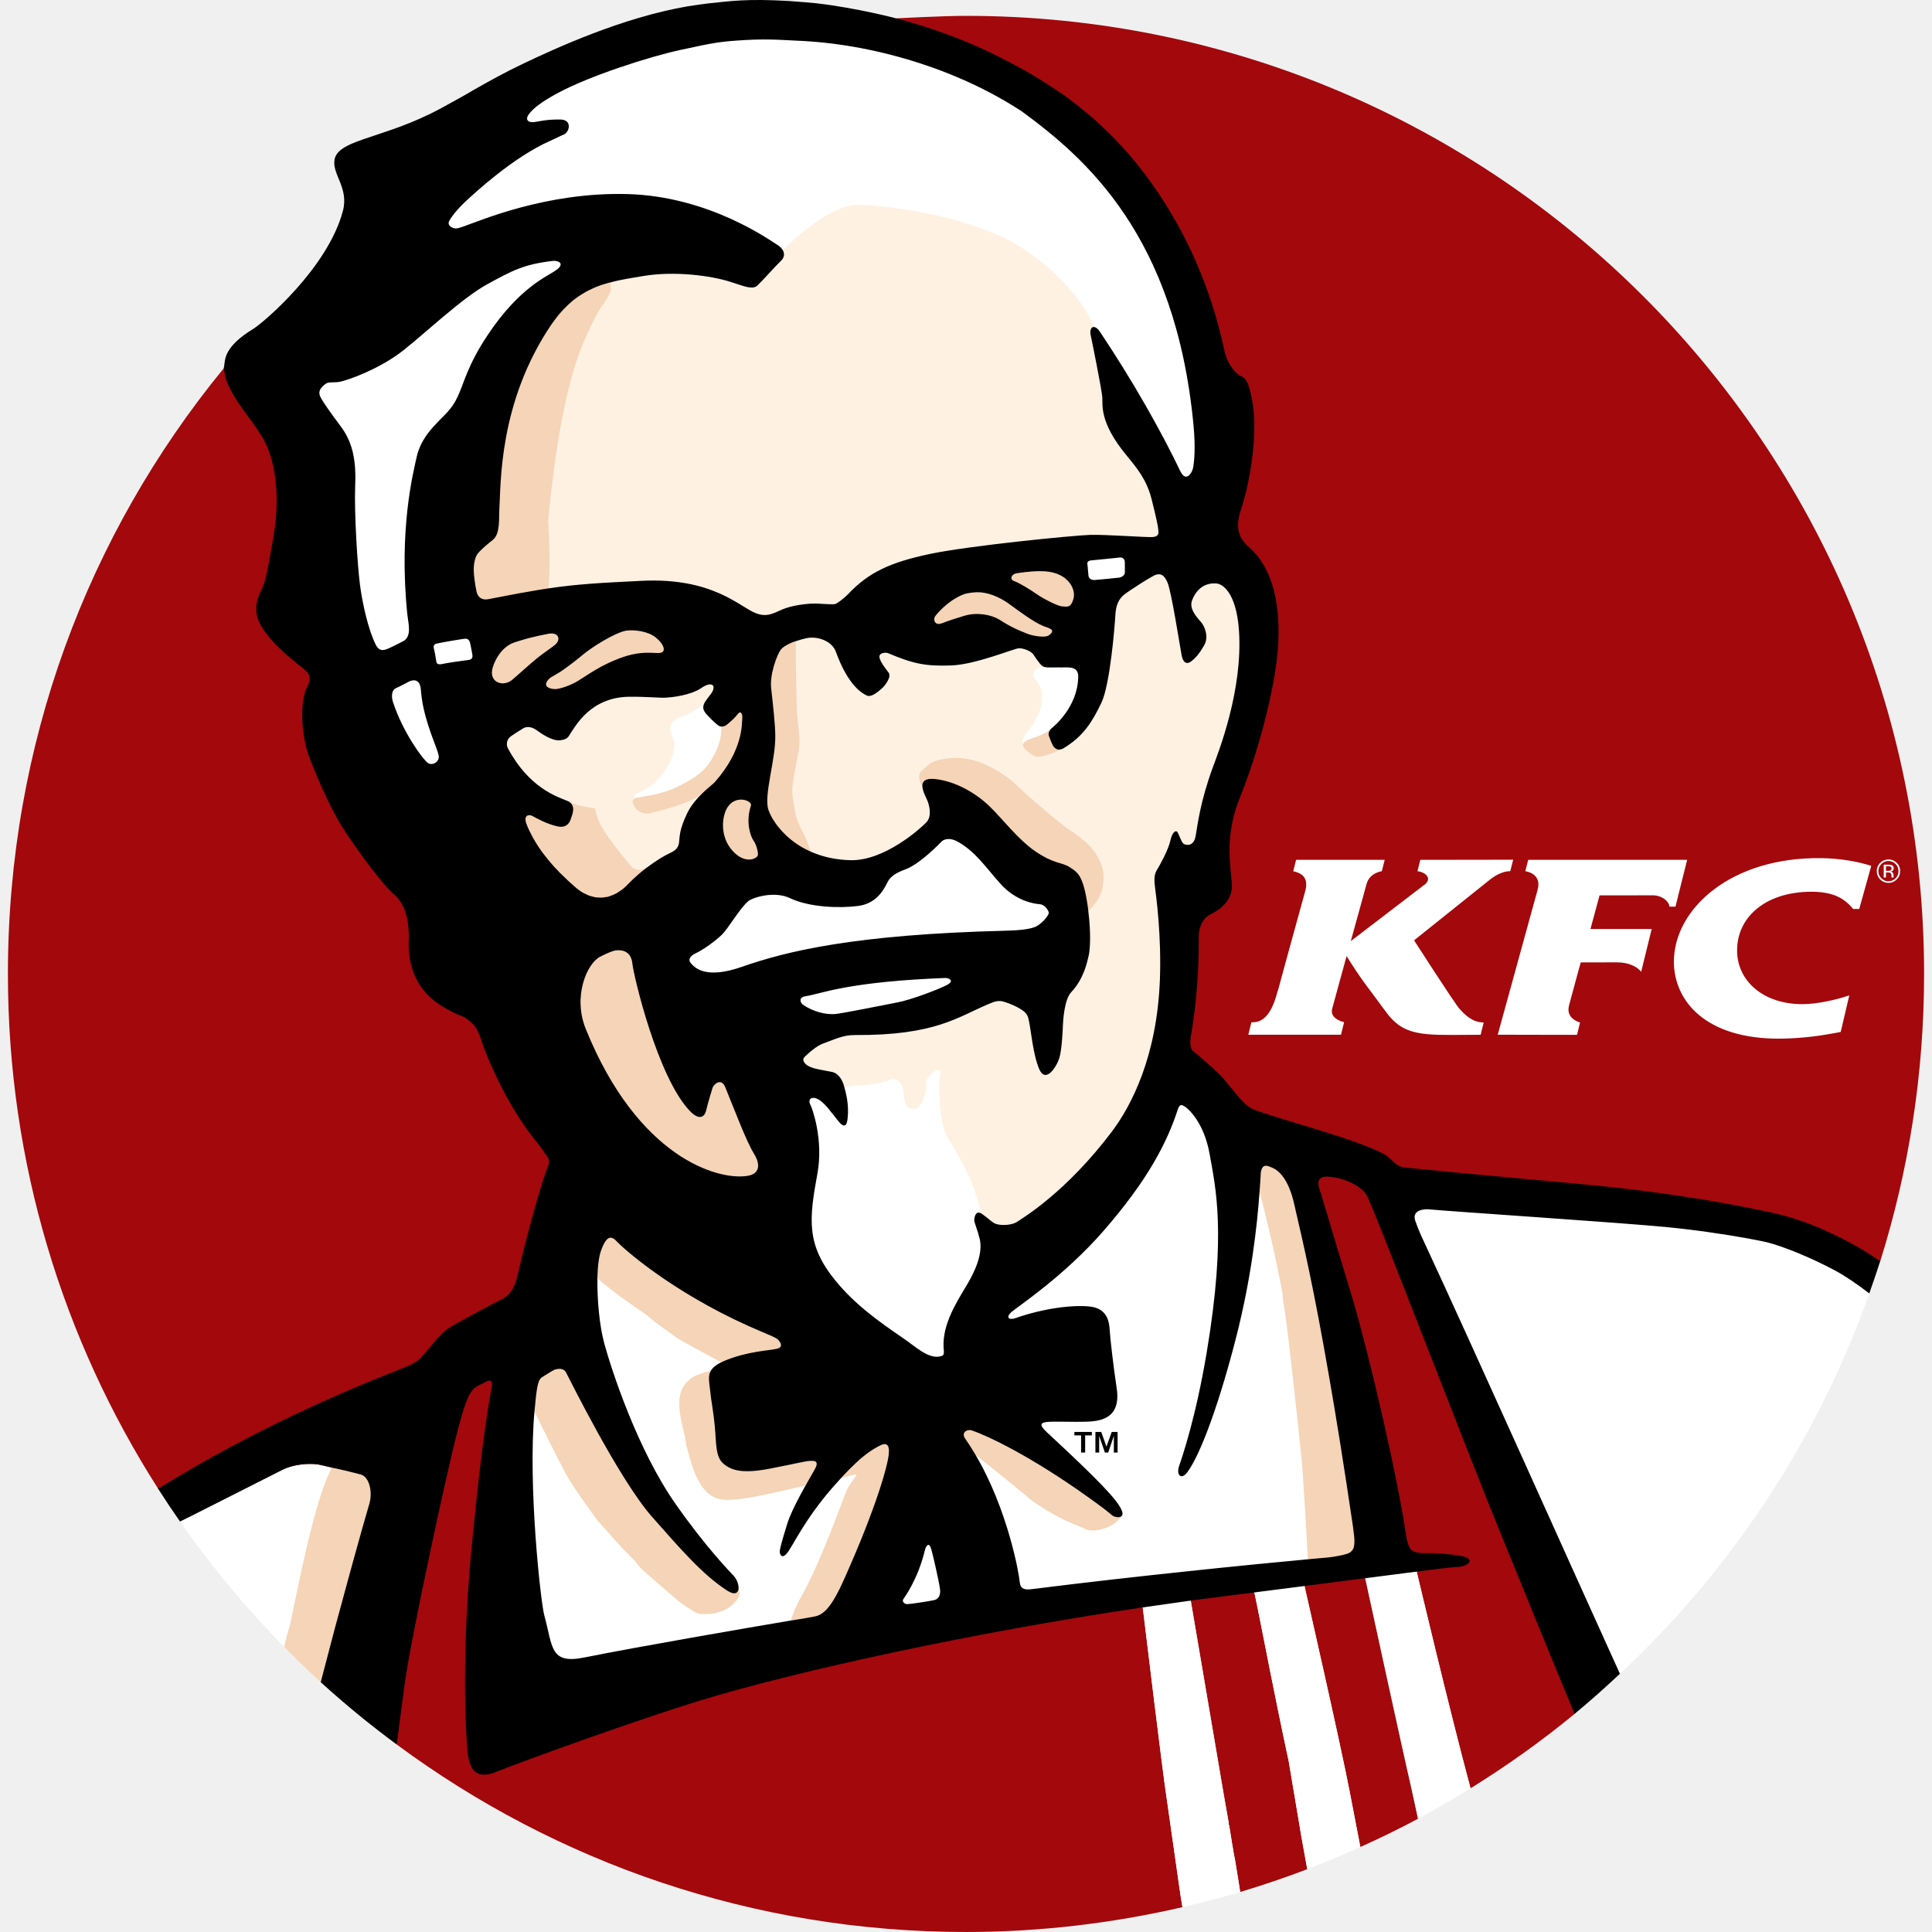
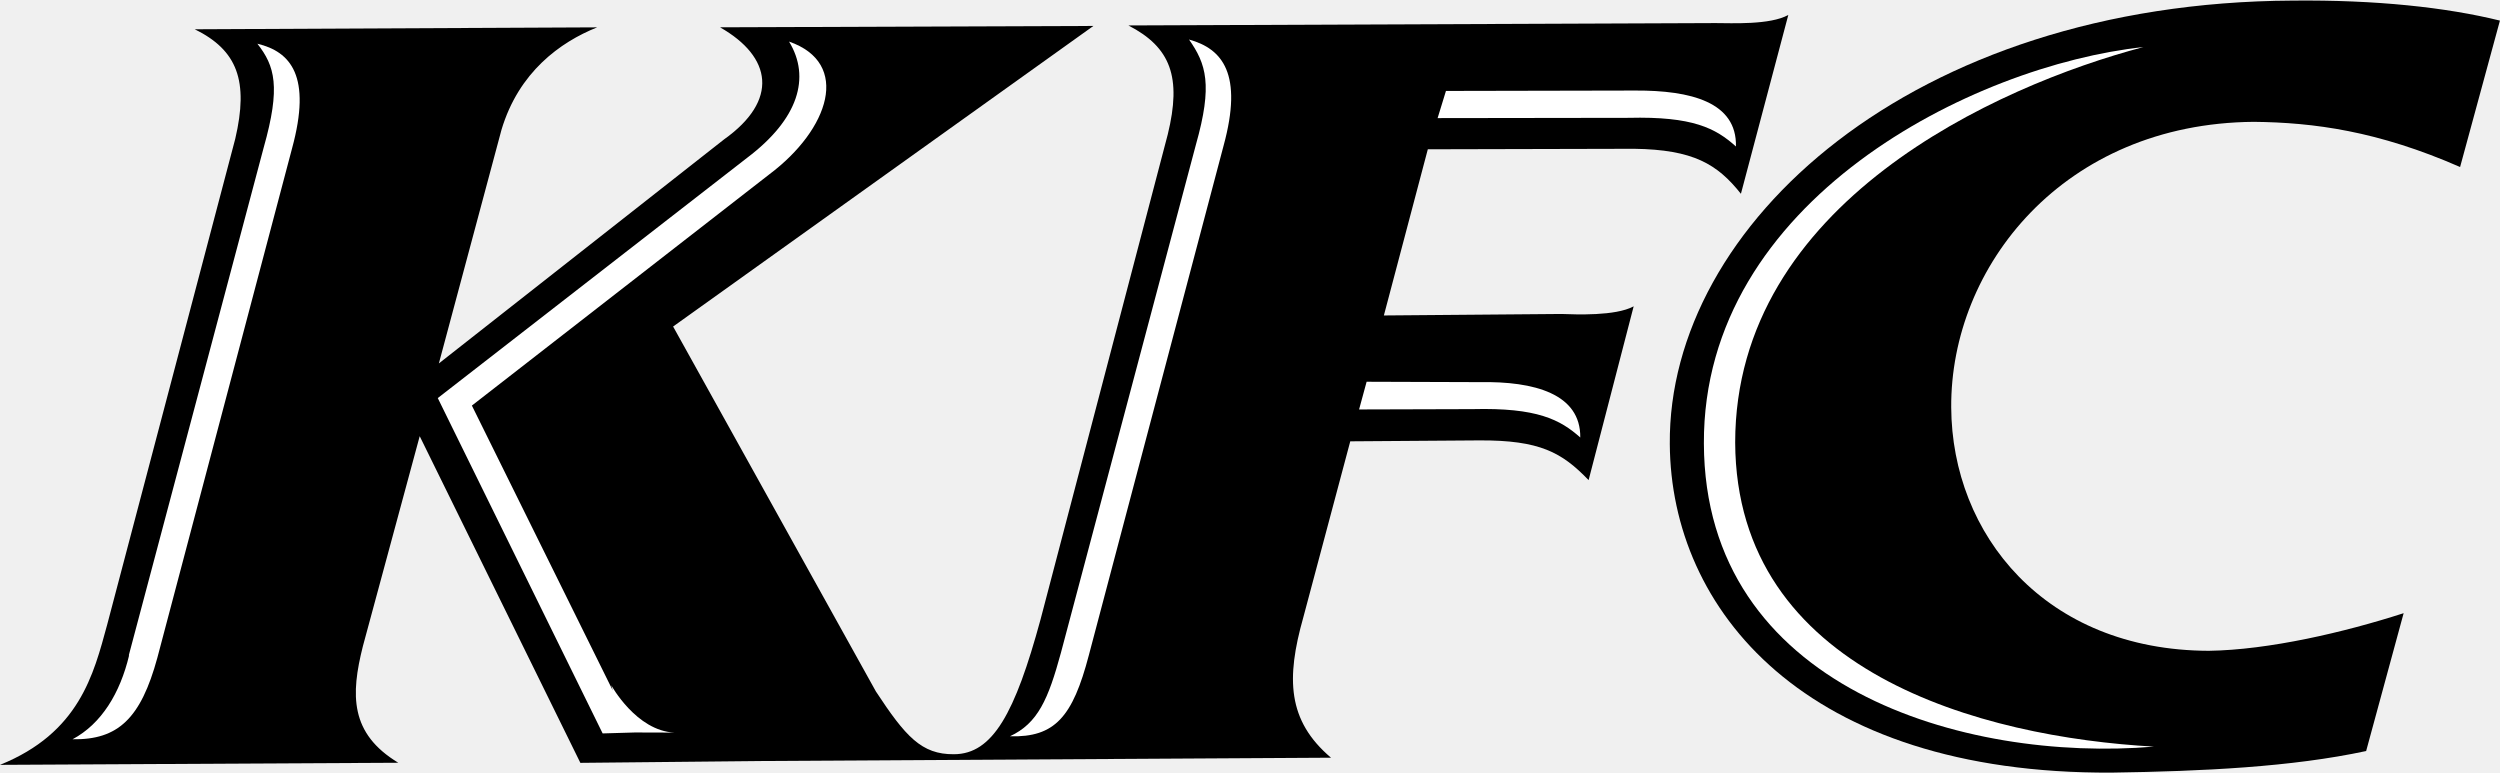
- <svg xmlns="http://www.w3.org/2000/svg" width="800px" height="800px" viewBox="3.495 2.509 295.295 295.295">
-   <path d="M151.146 4.931c-3.52 0-10.387.368-10.667.385 1.331.355-102.726 53.74-102.726 53.18-.032.181-.081.331-.176.449-20.628 25.234-32.872 57.29-32.872 92.426 0 28.958 8.437 55.93 22.944 78.656.098-.053 36.938 35.63 36.487 39.123 24.333 18 54.419 28.653 87.006 28.653 11.381 0 22.438-1.344 33.08-3.795a118.666 118.666 0 0 1-.529-3.446l-1.922-13.5c-.58-3.693-3.604-28.793-3.604-28.793l-.011-.074 3.22-1.236s4.231.175 4.127.188c0 0 4.291 25.244 5.037 29.623l.808 4.636c.311 1.866.574 3.718.959 5.636.271 1.595.51 3.124.746 4.646 3.471-1.043 6.891-2.2 10.246-3.482-.51-2.869-1.064-5.826-1.111-6.264l-1.729-10.27c-2.284-10.595-3.739-18.454-4.808-23.682-.151-.751-.436-2.086-.436-2.086l3.305-1.322 4.36.34s5.562 24.34 6.951 31.699l1.586 8.193c2.983-1.35 5.937-2.775 8.806-4.318l-.918-4.204c-.098-.407-.203-.896-.328-1.44-1.869-8.222-6.828-31.125-6.828-31.125l3.978-1.562 3.886.547h.018s4.992 21.114 8.23 33.131c5.562-3.452 10.891-7.243 15.915-11.387 0 0 46.373-69.416 46.705-69.187 4.347-13.857 6.701-28.604 6.701-43.899C297.58 70.496 232.018 4.931 151.146 4.931z" fill="#a3080c" />
-   <path d="M187.834 77.833s-18.29-34.49-25.751-39.667c-7.452-5.177-19.735-8.409-28.25-7.333-10.781 1.361-35.439 14.41-37.078 14.841.012.126-9.187 11.473-11.589 23.159-.534 2.597-10 44-10 44l18 52 64.146 30.604 23.521-25.604s3.001-25.333 9.334-44.333 4.333-29.333 4.333-29.333l-6.666-18.334z" fill="#fff1e2" />
-   <path d="M114.01 210.609zM109.271 111.341c-1.018.58-1.771.716-2.241.966-.471.257-1.214.809-1.03 1.796.194.992.466 1.314.561 2.079.09.757-.274 2.129-1.154 3.687-.866 1.562-2.252 2.69-3.039 3.147-.774.463-1.249.588-1.689.82-.1.046-.19.285-.28.765l-.009.009a.756.756 0 0 1 .204-.118c.169-.072.517-.081.83-.139.303-.056.526-.127.637-.142.118-.014.82-.113.938-.139.118-.023 2.245-.468 3.563-1.075 1.311-.61 3.613-1.72 4.932-3.314.969-1.167 2.136-3.292 2.25-5.401.027-.436.022-.707.022-.707s.005 0 .005-.005c.015 0 .028-.004.042-.004a.93.93 0 0 1-.563-.208c-.353-.276-.638-.48-1.72-1.636-.696-.746-.648-1.293-.271-1.918-.009.014-.025.028-.035.042-.322.3-.948.916-1.953 1.495M163.049 104.448s-.594.051-.798.141c-.162.067-.468.181-.677.461-.209.285-.256.783.181 1.318.444.533 1.058 1.529 1.007 2.382-.033.375.021 1.601-.375 2.484-.445 1.001-.959 1.988-1.312 2.433-.204.262-1.146 1.304-1.284 2.042-.037.155 0 .327.073.489 0 0 .011-.009.011.004-.005.005 0 .014-.005.023a.473.473 0 0 1 .088-.167c.234-.264.714-.531 1.548-.788 1.106-.35 1.892-.767 2.503-1.233-.074.086-.093.186-.14.285.063-.153.135-.304.272-.424.328-.283 4.668-3.196 4.779-7.899.042-1.766-2.249-1.999-3.203-2.031-.709-.03-2.045.62-2.609.483-.01-.004-.026-.019-.047-.023.01 0 .01.004.01.004-.001.011-.018.011-.022.016M116.833 136.916s17.25 5.334 25.5-4.25c8.25-9.583 22.5 5.084 23.416 9.417.918 4.333-21.416 16.333-28.166 16.583s-33.5-3.333-33.5-6.083 12.75-15.667 12.75-15.667zM187.625 68.375c-2.743-29.092-16.129-43.673-25.75-50.75-10.111-6.662-34.164-12.53-45.5-12C103 6.25 72.112 20.839 70.917 21.917c-1.139 1.039-21.854 35.677-19.292 41.865 2.562 6.188 6.192 35.413 7.375 37.76.36.703 6.269 19.743 10.167 19.042 3.929-.707 7.592-18.072 7.417-19.417-.5-3.833-7.457-21.106-6.917-23.542.547-2.429 19.128-31.52 20.458-32.542.938-.714 32.811-4.678 32.996-4.37-.004-.009-.004-.019-.017-.028l-.004-.005c2.228-1.942 7.395-7.061 12.012-6.877 4.613.19 17.802 1.838 25.253 7.021 7.462 5.177 9.766 10.245 10.398 11.663-.004 0-.014.007-.019.007.25.037 10.629 23.631 13.671 23.715 2.03.055 3.544-4.337 3.21-7.834zM174.713 87.718c-1.107.129-4.134.405-4.468.447-.595.077-.579.413-.542.665.031.26.125 1.256.16 1.685.037.426.482.676.939.639.459-.032 3.354-.294 3.785-.361.422-.069.84-.426.834-.767-.009-.343-.004-1.249-.009-1.615-.01-.369-.282-.74-.699-.693M54.274 226.835c.575.125 1.188.265 1.78.403-1.323-.307-2.762-.621-3.587-.825-.408-.103-1.05-.162-1.793-.147-1.24.027-2.771.271-4.007.892-1.563.776-11.493 5.812-15.655 7.914a147.622 147.622 0 0 0 15.908 19.141c.364-1.501 6.873-8.331 7.789-12.334 1.254-5.486-1.867-12.727-.435-15.044M220.016 242.717l-7.848 1.012s5.645 26.063 7.156 32.564l.91 4.204c2.73-1.47 5.4-3.022 8.022-4.653-3.243-12.017-8.235-33.127-8.235-33.127h-.005z" fill="#ffffff" />
-   <g fill="none">
-     <path d="M172.609 223.619l-.789-2.248h-.902v3.15h.574v-2.535l.876 2.535h.505l.867-2.535v2.535h.578v-3.15h-.903zM167.706 221.898h1.028v2.623h.621v-2.623h1.03v-.527h-2.679z" />
+ <svg xmlns="http://www.w3.org/2000/svg" width="317" height="98" viewBox="0 0 317 98" fill="none">
+   <g clip-path="url(#clip0_61_6603)">
+     <path d="M220.759 24.536C226.758 1.894 226.758 1.894 226.758 1.894C224.44 3.186 219.571 2.928 217.523 2.927C143.078 3.226 143.078 3.226 143.078 3.226C148.467 6 149.842 9.799 148.074 17.034C131.939 78.555 131.939 78.555 131.939 78.555C128.712 90.416 125.888 95.631 120.948 95.636C116.843 95.67 114.815 93.381 111.066 87.68C85.35 41.404 85.35 41.404 85.35 41.404C138.644 3.29 138.644 3.29 138.644 3.29C91.296 3.462 91.296 3.462 91.296 3.462C97.904 7.216 98.774 12.726 91.804 17.681C55.648 46.083 55.648 46.083 55.648 46.083C63.589 16.454 63.589 16.454 63.589 16.454C65.781 9.134 71.026 5.352 75.715 3.468C24.694 3.712 24.694 3.712 24.694 3.712C30.113 6.374 31.543 10.268 29.83 17.599C13.589 79.212 13.589 79.212 13.589 79.212C11.868 85.535 10.06 92.921 0 96.984C50.505 96.717 50.505 96.717 50.505 96.717C44.366 93.012 44.45 88.128 46.018 81.923C53.219 55.308 53.219 55.308 53.219 55.308C73.59 96.73 73.59 96.73 73.59 96.73C96.943 96.495 96.943 96.495 96.943 96.495C168.771 96.077 168.771 96.077 168.771 96.077C163.225 91.37 163.075 86.018 165.257 78.293C171.213 55.961 171.213 55.961 171.213 55.961C187.547 55.842 187.547 55.842 187.547 55.842C195.268 55.8 198.053 57.372 201.435 60.88C207.149 38.843 207.149 38.843 207.149 38.843C204.841 40.097 199.802 39.873 197.972 39.811C175.475 40.001 175.475 40.001 175.475 40.001C181.047 18.93 181.047 18.93 181.047 18.93C207.204 18.866 207.204 18.866 207.204 18.866C214.725 18.969 217.757 20.812 220.749 24.574L220.759 24.536Z" fill="black" />
+     <path d="M280.068 82.522C259.279 82.46 247.498 67.742 247.414 51.663C247.303 33.766 261.673 15.639 285.784 15.45C293.354 15.526 301.495 16.605 311.94 21.177C316.991 2.612 316.991 2.612 316.991 2.612C310.177 0.933 301.282 -0.032 290.73 0.075C242.427 0.309 211.498 28.515 211.73 56.304C211.862 77.225 228.772 98.187 267.792 97.967C279.286 97.798 290.599 97.258 300.027 95.231C304.782 77.751 304.782 77.751 304.782 77.751C297.253 80.181 287.689 82.411 280.068 82.522Z" fill="black" />
+     <path d="M16.331 83.095C33.43 18.732 33.43 18.732 33.43 18.732C35.619 10.998 34.845 8.368 32.635 5.544C36.871 6.55 39.528 9.658 37.037 18.799C19.951 83.408 19.951 83.408 19.951 83.408C17.858 91.088 14.974 93.838 9.202 93.738C12.88 91.771 15.232 87.867 16.369 83.106L16.331 83.095Z" fill="white" />
+     <path d="M134.523 82.779C151.642 18.341 151.642 18.341 151.642 18.341C153.79 10.756 152.942 8.106 150.765 5.01C155.036 6.186 157.624 9.396 155.153 18.462C138.058 83.108 138.058 83.108 138.058 83.108C136.019 90.884 133.769 93.526 128.055 93.362C131.603 91.722 132.92 88.661 134.523 82.779Z" fill="white" />
+     <path d="M183.347 11.531C207.36 11.481 207.36 11.481 207.36 11.481C214.392 11.451 220.246 12.945 220.118 18.575C217.538 16.256 214.66 14.74 206.499 14.941C182.289 14.976 182.289 14.976 182.289 14.976L183.347 11.531Z" fill="white" />
+     <path d="M172.331 51.919C173.287 48.406 173.287 48.406 173.287 48.406C187.601 48.455 187.601 48.455 187.601 48.455C194.578 48.329 200.439 49.945 200.379 55.474C197.827 53.203 194.912 51.676 186.75 51.877C172.331 51.919 172.331 51.919 172.331 51.919Z" fill="white" />
+     <path d="M216.053 56.229C215.923 25.405 250.185 8.295 271.789 5.965C253.09 10.908 220.03 25.813 220.021 56.116C220.158 85.291 251.397 93.467 273.124 94.672C249.074 96.69 216.143 87.202 216.053 56.229Z" fill="white" />
+     <path d="M85.529 92.894C80.682 92.685 77.513 86.899 77.513 86.899C77.697 87.554 77.697 87.554 77.697 87.554C59.834 51.427 59.834 51.427 59.834 51.427C97.561 22.097 97.561 22.097 97.561 22.097C105.136 16.417 107.946 8.013 100.049 5.271C102.83 9.823 101.234 15.099 94.756 19.995C55.51 50.476 55.51 50.476 55.51 50.476C76.416 92.998 76.416 92.998 76.416 92.998C80.509 92.878 80.509 92.878 80.509 92.878L85.529 92.894Z" fill="white" />
  </g>
-   <path d="M265.486 138.438c-3.963 2.994-6.157 7.038-6.145 11.085.018 5.999 4.87 11.776 16.112 11.739a45.938 45.938 0 0 0 7.487-.681 45.762 45.762 0 0 0 1.9-.349l1.307-5.584c-2.178.728-4.93 1.33-7.137 1.34-5.986.019-10-3.531-10.01-8.187-.01-2.48 1.01-4.66 2.854-6.254 1.976-1.708 4.887-2.741 8.527-2.741 2.883 0 4.569.797 5.719 1.935.231.223.444.457.631.702h.938l1.835-6.59c-1.892-.624-4.694-1.149-7.651-1.182-6.884-.091-12.478 1.829-16.367 4.767M256.111 139.354c.808 0 1.479.294 1.929.679.386.327.616.716.616 1.052h.923l1.788-7.156h-24.295l-.354 1.4-.084.34s2.659.299 1.844 2.957l-6.064 22.034 10.314.02h1.81l.459-1.892s-2.269-.547-1.675-2.642c.027-.131.882-3.265 1.392-5.146.228-.812.39-1.396.39-1.396l5.553-.004c.908 0 1.604.167 2.142.375 1.112.426 1.539 1.072 1.539 1.072l1.61-6.548h-9.359l1.012-3.74.379-1.395 8.131-.01zM226.592 156.727c-.72-.77-6.962-10.493-6.962-10.493l11.039-8.835.366-.294a7.621 7.621 0 0 1 1.365-.917c1.174-.603 1.93-.517 1.93-.517l.443-1.761-14.189.021-.354 1.395-.084.345c.965.067 2.311.929 1.211 1.956-.145.123-11.404 8.727-11.404 8.727l.088-.304 2.341-8.481c.495-1.694 2.315-1.898 2.315-1.898l.445-1.745-13.547.004-.348 1.396-.09.345c.648.167 2.498.526 1.857 2.957-4.521 16.338-4.004 14.721-4.31 15.611-1.013 3.873-2.53 4.406-3.442 4.505-.199.019-.371.019-.496.026l-.187.731-.287 1.158H208.46l.474-1.918s-2.248-.445-1.82-2.067a1051 1051 0 0 1 1.287-4.708c.486-1.771.916-3.323.916-3.323 2.457 3.939 3.023 4.425 5.988 8.495 2.729 3.765 5.646 3.589 12.688 3.54.573-.004 1.168-.009 1.808-.009l.469-1.882c-1.784.011-2.965-1.292-3.678-2.06M293.398 134.391a1.739 1.739 0 0 0-1.27-.517c-.49 0-.908.172-1.261.517a1.726 1.726 0 0 0-.521 1.263c0 .498.176.92.521 1.271.344.346.771.526 1.261.526.501 0 .918-.181 1.27-.526.35-.352.524-.774.524-1.271a1.691 1.691 0 0 0-.524-1.263m-.173 2.359a1.485 1.485 0 0 1-1.095.457c-.426 0-.788-.153-1.084-.457a1.501 1.501 0 0 1-.45-1.096c0-.422.153-.788.45-1.087a1.47 1.47 0 0 1 1.084-.456 1.5 1.5 0 0 1 1.095.456c.297.299.444.665.444 1.087 0 .43-.148.797-.444 1.096" fill="#ffffff" />
-   <path d="M292.941 135.231c0-.246-.106-.412-.303-.498a1.745 1.745 0 0 0-.537-.065h-.687v1.963h.339v-.776h.271c.189 0 .314.023.396.065.116.076.181.225.177.452v.151l.014.067v.023s0 .009.011.019h.319l-.006-.028c-.019-.014-.019-.046-.027-.1v-.29c0-.1-.036-.209-.109-.309-.064-.101-.188-.167-.334-.19a.662.662 0 0 0 .282-.095.442.442 0 0 0 .194-.389m-.546.344a.921.921 0 0 1-.318.037h-.319v-.707h.292c.193-.004.338.022.426.072.084.046.131.146.131.29a.32.32 0 0 1-.212.308M273.5 189.501c-18.667-5.667-57-4.333-57-4.333l31.333 73.833s2.901-1.455 3.265-.661c16.998-15.892 30.197-35.764 38.112-58.146-.624-.48 2.957-5.026-15.71-10.693z" fill="#ffffff" />
-   <path fill="none" d="M174.318 221.751v-.38h-.31z" />
-   <path fill="none" d="M174.318 221.751v-.38h-.31z" />
-   <path d="M209.842 276.622c-1.398-7.358-6.966-31.699-6.966-31.699s7.392-1.942 9.124-6.173c1.732-4.229-2.189-10.745-2.375-13.312-.801-7.666-3.812-39.063-8.75-45.563-2.875-3.785-16.096-11.253-17.125-11.208-4.75.208-14.25 20.896-22.188 22.771-5.291 1.25-9.029-3.897-8.172-3.509-.016-.011-.033-.02-.043-.028 0 0 .01-.592-.875-3.373-.886-2.791-2.74-5.719-3.083-6.381-.333-.664-1.339-2.109-1.374-2.275-.028-.163-.394-1.094-.653-2.79-.493-3.272-.267-5.464-.248-5.663.01-.2.101-.793.128-.913.021-.126-.028-.339-.179-.376-.158-.027-.58-.13-1.021.324-.92.928-.962 1.104-.979 1.261-.032.147.063.427.035.751-.1 1.029-.28 1.816-.741 2.567-.459.76-.758 1.021-1.408.959-.661-.06-1.211-.584-1.291-1.941-.086-1.356-.353-1.821-.625-2.141-.271-.334-.889-.487-1.1-.474-.208 0-.382.186-1.812.537-1.418.36-3.672.481-4.004.495-.339.021-1.576.146-1.585.148.259.968-5.198-.521-6.116.216-1.875 1.5-2.751 11.24-3.667 16.291l-.002.016L92 188.25l-10.75 25s3.25 49.5 3.25 50.25 68-14.75 68-14.75l25.654-.555s.007.019.012.067c.182 1.479 3.025 25.104 3.604 28.804l1.924 13.49c.158 1.146.334 2.305.527 3.447 2.977-.688 5.924-1.45 8.83-2.32-.236-1.521-.48-3.056-.746-4.641-.382-1.923-.646-3.771-.955-5.641l-.814-4.635c-.742-4.375-5.042-29.613-5.042-29.613l4.507-2.846 5.217 1.594c.139.641.277 1.334.436 2.086 1.07 5.236 2.529 13.088 4.807 23.673l1.729 10.278c.047.437.604 3.394 1.117 6.267a150.949 150.949 0 0 0 8.11-3.394l-1.575-8.189z" fill="#ffffff" />
-   <g fill="#f5d4b7">
-     <path d="M158.875 89.083c-5.667.833-13.917 5.458-13.542 8.833.231 2.092 12.05 2.412 17.375 2.792s6.204-4.739 5.918-7.521-3.787-4.98-9.751-4.104zM197.547 179.938c-2.812-.293-1.506 4.268-1.539 4.729v.009a221.787 221.787 0 0 1 3.518 15.567c.012.478.047.897.106 1.237.403 2.111 1.237 8.938 2.841 24.356.371 5.136.695 10.492.909 14.997.146-.01 9.618.539 9.618.539s-.375-13.25-3.312-29.875c-2.939-16.623-7.344-31.059-12.141-31.559zM172.007 138.188c.427-2.345-.062-3.504-.829-4.875-.756-1.367-2.216-2.646-4.104-3.886-1.824-1.214-5.949-4.854-6.35-5.198-.39-.336-2.316-2.157-2.762-2.519-.464-.357-1.363-1.105-3.337-2.106-4.783-2.412-8.629-.607-8.778-.524-.146.082-.856.656-1.536 1.302-.67.635-.167 1.863.09 2.311 0 0 25.384 18.607 25.435 19.041l.019.014s1.799-1.644 2.152-3.56M161.505 115.271c-.834.257-1.313.523-1.548.788-.046.053-.064.111-.083.167-.021.044-.021.09-.021.134v.102c.01.044.027.081.037.121.022.046.047.095.074.141.02.03.037.063.062.095.037.058.09.113.141.171.021.028.047.051.074.077a3.548 3.548 0 0 0 .274.25c.09.077.182.148.273.225.02.009.027.019.047.033.111.081.223.155.334.231.004.005.01.005.014.009.125.081.246.158.361.234.125.074.301.113.516.118a3.48 3.48 0 0 0 .724-.067c.89-.176 2.028-.625 2.993-1.087 0 .005-.01 0-.02.005-.056.019-1.82-2.894-1.752-2.98-.609.466-1.388.883-2.5 1.233M127.421 132.678c.07.028.132.069.204.097-.009-.009-.015-.014-.02-.023-.361-.375-.389-.459-.515-.969-.137-.531-.484-1.182-.63-1.55-.157-.371-.855-1.629-1.124-2.444-.268-.816-.389-1.314-.443-2.132-.208-.617-.366-1.845-.271-2.955.081-.982.299-2.113.922-5.292.422-2.088-.239-4.493-.262-6.72-.02-1.717-.189-5.937-.143-10.184v-.014c-.294.1-38.097-8.01-37.831-8.05.005 0 .015-.005.023-.005.299-3.13.118-7.341-.051-10.534.979-9.591 2.453-20.693 5.842-28.094 2.619-5.691 2.269-3.816 3.563-6.498.072-.144.167-.313.182-.512.014-.134-.096-.887-.118-1.126v-.009c-.077.023-9.29-2.557-20.753 23.752C71.198 80.438 77.583 108 77.583 108l9.979 3.313 6.5-3.531 15.375-3.156 6.281 3.063s-1.935 5.881-1.95 5.881c0 .004-.005.004-.005.004s.005.276-.027.707c-.108 2.113-1.276 4.238-2.25 5.406-1.313 1.59-3.614 2.7-4.924 3.313-1.32.603-3.445 1.052-3.57 1.073-.113.027-.82.123-.935.141-.114.009-.332.081-.635.141-.315.054-.66.063-.832.135a.602.602 0 0 0-.204.123.482.482 0 0 0-.18.309.735.735 0 0 0-.005.276c.063.312.402.749.442.825.142.271.957 1.045 2.292.746a41.822 41.822 0 0 0 4.063-1.124c1.182-.385 2.749-1.063 2.988-1.272.243-.202.893-.698.997-.755 0-.005.004-.005.004-.005.135-.123.263-.239.39-.348.054-.046.108-.104.163-.146l.036-.031c.207 2.477-2.764 9.914-2.764 9.914s-6.922 2.463-6.483 2.137c0 0-.008 0-.008.004-.562.276-1.391.575-2.229-.081 0 0-.815-.952-1.813-2.215a60.083 60.083 0 0 1-1.855-2.458 15.837 15.837 0 0 1-.945-1.476c-.431-.734-.603-1.205-.679-1.499-.009-.023-.02-.049-.02-.067-.186-.489-.341-1.281-.341-1.281-1.249-.155-2.563-.44-3.776-.883.009.004.009.016.019.025.101.09-8.573 1.982-8.573 1.982l8.975 36.563s16.75 26.333 27.25 21.25c1.565-.758 4.29-6.095 3.167-7.917-1.154-1.867-18.917-31.333-18.917-31.333s24.598-13.181 24.837-13.075zM161.469 232.059c3.28 2.179 4.422 2.688 8.008 4.188 1.142.538 4.152-.074 5.44-2.002-.022.01-.046.037-.063.052-.01.004-.01.004-.02.004-.084.051-17.861-13.897-20.178-14.723-.825-.292-5.365 1.374-4.781 2.213.523.755 2.719 3.042 2.77 3.13 3.099 2.41 6.998 5.626 8.824 7.138M123.667 206.333l-29.729-17.021s.867 8.433.862 8.564l.009.011c2.169 1.94 5.566 4.265 6.103 4.63.198.131 1.58 1.043 1.875 1.373.365.396 4.033 3.006 4.313 3.2.268.183 4.229 2.368 6.629 3.646.086-.048-1.67 1.391-1.643 1.345-.844.056-1.456.443-2.387.741-4.167 2.341-1.694 7.211-1.301 10.604.797 2.859 1.804 7.823 5.511 8.286 2.822.339 9.282-1.427 12.697-2.127.484-.855 5.435-1.163 5.374-1.094.874-.262 2.046-.674 2.401-.607.213.037-.774 1.085-1.346 2.155-.575 1.08-4.129 11.572-7.438 17.161-1.11 2.289-.584 1.344-1.26 3.008v.005l6.705 1.535 10.833-27.501-18.208-17.914zM89.943 227.711c1.154 2.141 4.479 6.632 4.642 6.887.162.25.878 1.021 1.722 1.965.846.94 1.571 1.763 1.775 2.002.204.232 1.789 1.877 2.198 2.254.408.375.881 1.141 1.224 1.459 1.173 1.054 5.492 4.808 5.909 5.117.417.318 2.477 1.699 2.848 1.75 3.71.471 5.531-1.562 5.907-2.164.38-.588.452-.842.218-1.724-.005.063-14.322-10.694-23.822-31.382-.368-.801-3.663-4.791-6.688-2.375-2.484 1.984-.688 6.738-.688 6.738v.027c.943 1.948 3.768 7.62 4.755 9.446M61.833 229.75c.958-3.584-6.987-2.785-7.56-2.915-2.477 4.009-5.106 17.625-6.445 24.002-.232.718-.544 1.872-.911 3.364a147.56 147.56 0 0 0 5.604 5.418c1.383-5.381 9.058-28.916 9.312-29.869z" />
-   </g>
-   <g>
-     <path d="M292.611 136.589c0 .009.006.019.006.023 0 0 0 .009.005.019-.005-.009-.005-.019-.005-.019a.054.054 0 0 1-.006-.023" fill="#a3080c" />
-     <path d="M274.557 187.911c-4.431-.981-14.922-3.087-29.066-4.386-14.135-1.287-25.706-2.392-27.297-2.563-1.455-.146-1.982-1.479-3.305-2.144-4.791-2.402-13.848-4.633-19.523-6.631-1.403-.485-2.326-1.729-4.264-4.092-1.178-1.44-1.976-2.091-2.983-3.004a56.333 56.333 0 0 0-2.271-1.933c-.344-.278-.584-1.075-.287-2.623.297-1.554 1.225-7.614 1.148-14.67-.02-1.894.814-3.107 1.701-3.55.477-.241 3.582-1.622 3.373-4.674-.219-3.089-1.174-7.398 1.312-13.463 2.404-5.876 5.407-16.364 5.77-23.283.386-7.35-1.461-12.091-4.36-14.658-1.131-.992-2.466-2.491-1.376-5.691 1.163-3.443 3.275-12.846 1.2-19.066-.466-1.381-.992-1.39-1.31-1.557-.317-.162-1.824-1.316-2.391-3.854-.761-3.346-3.207-15.238-12.43-27.327-4.887-6.418-10.104-10.235-12.188-11.773-1.429-.929-3.936-2.676-6.935-4.271-4.291-2.269-7.697-4-14.548-6.217a98.19 98.19 0 0 0-4.053-1.17h-.022s-5.837-1.562-12.149-2.299c-1.078-.1-2.553-.236-4.227-.35-6.498-.38-8.87.019-12.249.359-.361.035-.729.09-1.092.139-.674.09-1.371.194-2.1.308-10.04 1.719-20.254 6.428-25.222 8.797-2.805 1.332-5.286 2.718-7.568 4.018-.063.04-.144.086-.186.111a69.62 69.62 0 0 1-2.407 1.365c-1.404.792-2.746 1.534-4.046 2.169-4.021 1.956-7.558 2.957-10.144 3.854-.47.176-.863.325-1.168.429-1.864.726-3.052 1.476-3.27 2.713-.398 2.22 2.215 4.28 1.282 7.821-2.297 8.708-12.126 17.066-13.702 18.03-4.565 2.786-4.28 4.725-4.456 5.717 0 .922.189 1.946.714 3.052 1.521 3.223 4.335 5.985 5.712 8.898 1.381 2.915 2.168 8.024 1.135 13.996-.986 5.775-1.295 7.056-1.808 8.115-.51 1.063-1.539 3.128-.12 5.584 1.425 2.463 4.428 4.976 6.312 6.421 1.002.774 1.521 1.476.778 2.871-1.224 2.283-.911 7.666.248 10.678 1.75 4.595 3.805 8.975 5.712 11.79 1.909 2.813 5.315 7.601 7.318 9.333 1.995 1.743 2.269 4.764 2.23 6.639-.042 1.865-.304 7.153 5.13 10.462 2.678 1.646 2.918 1.232 3.9 2.039.982.793 1.444 1.205 2.123 3.346.679 2.133 3.768 9.612 8.021 14.877 1.241 1.529 1.93 2.613 2.078 2.864.15.25.381.528-.157 1.788-.535 1.261-2.682 8.439-4.395 15.859-.313 1.36-.773 3.149-2.48 3.989-1.71.824-5.529 2.935-6.919 3.702-1.398.77-2.089 1.188-3.698 3.188-.716.891-1.237 1.412-1.689 1.955-.26.314-.375.516-1.735 1.225-1.178.611-18.66 6.763-37.198 18.104a46.89 46.89 0 0 1-1.314.76 141.141 141.141 0 0 0 3.365 5.043c4.162-2.104 14.091-7.137 15.652-7.915 1.232-.621 2.765-.862 4.004-.893.746-.014 1.386.048 1.793.148.832.204 2.264.521 3.594.823.123.027.246.058.373.084.082.02.163.037.248.062.549.136 1.057.256 1.467.366.023.009.042.009.065.02.199.057.38.105.519.147 1.181.389 1.809 2.604 1.17 4.62a503.955 503.955 0 0 0-1.931 6.808c-.338 1.215-.707 2.552-1.096 3.97a1018.368 1018.368 0 0 0-4.353 16.309c3.7 3.373 7.582 6.548 11.616 9.531.452-3.493.927-7.131 1.295-9.777.964-6.904 6.479-32.479 8.036-38.294 1.133-4.231 1.722-6.159 3.211-6.826.447-.194.955-.491 1.249-.635.294-.136.938-.292.739.829-.228 1.33-1.376 6.757-3.065 24.367-1.173 12.217-1.201 23.037-.779 29.545.182 2.771.229 6.688 4.469 4.989 4.954-1.979 21.842-8.034 30.864-10.814 14.527-4.481 41.755-10.466 67.998-14.339l7.338-1.043s4.297 25.242 5.037 29.617l.814 4.631-.807-4.631c-.746-4.375-5.037-29.617-5.037-29.617 1.027-.142 2.062-.273 3.082-.403 2.35-.297 4.557-.574 6.632-.845l7.665-.981c3.587-.459 6.664-.853 9.271-1.194 0 0 4.955 22.902 6.817 31.129.13.541.241 1.029.334 1.438l.917 4.204h.014l-.912-4.204c-1.512-6.507-7.154-32.564-7.154-32.564l7.848-1.012c2.32-.296 5.277-.667 6.158-.709 1.844-.076 2.648-1.12 1.241-1.543-1.017-.297-3.364-.531-4.552-.561l-1.771-.023c-1.816-.031-2.335-.39-2.734-3.066-1.131-7.853-5.504-27.314-8.646-37.575-3.04-9.899-3.791-12.749-4.522-14.929-.641-1.877.6-1.992 1.195-1.966 2.215.106 5.283 1.257 6.163 3.151 1.946 4.222 15.267 39.107 20.614 52.113 3.373 8.193 7.304 18.057 11.016 26.843 2.379-1.955 4.672-4.015 6.92-6.117-6.91-15.19-22.291-49.604-30.402-67.021a26.169 26.169 0 0 1-.885-2.238 1.653 1.653 0 0 1-.098-.533c.01-1.111 1.479-1.266 2.206-1.195 2.862.287 28.872 2.002 35.974 2.68 4.686.443 9.36 1.158 12.483 1.716.724.134 1.36.255 1.899.36a24.82 24.82 0 0 1 1.492.328c2.316.604 6.403 2.221 10.188 4.25 1.564.834 3.346 2.049 5.255 3.514a159.046 159.046 0 0 0 1.669-4.922 46.916 46.916 0 0 0-4.395-2.717c-4.32-2.304-7.966-3.769-11.919-4.649M62.776 101.66c-.707.304-1.346.385-1.835-.579-1.186-2.345-2.087-6.521-2.431-9.234-.354-2.711-.896-10.803-.725-15.224.189-4.424-.675-6.896-2.256-9.012-1.585-2.113-2.604-3.58-2.993-4.292-.489-.888-.162-1.495.773-2.173.454-.318 1.381-.127 2.098-.276 1.418-.285 6.153-2.002 9.681-4.769 3.52-2.767 9.13-8.119 12.937-10.179 3.795-2.06 5.48-2.999 9.922-3.532.788-.092 1.97.329.636 1.344-1.333 1.015-5.608 2.53-10.593 10.052-3.061 4.602-3.56 7.26-4.529 9.325-.974 2.064-1.905 2.648-3.446 4.319-.75.797-2.278 2.472-2.829 4.901-.535 2.431-2.748 10.995-1.448 23.948.153 1.508.774 3.515-.64 4.245-.873.453-1.622.837-2.322 1.136m6.104 17.453c-.753-.535-3.831-4.702-5.33-9.333-.165-.489-.345-1.733.466-2.088.665-.285 1.548-.797 2.007-1.015.465-.234 1.624-.538 1.784 1.133.162 1.675.308 3.649 2.217 8.59.346.883.417 1.159.507 1.513.247 1.026-.954 1.696-1.651 1.2m6.27-15.736c-.204.035-2.316.29-3.455.503-.707.13-1.435.394-1.516-.287a22.315 22.315 0 0 0-.389-2.072c-.061-.287.077-.559.419-.64.839-.194 4.081-.739 4.394-.755.313-.004.63.102.766.751.123.651.279 1.344.316 1.626.038.29.119.774-.535.874m1.152-10.578c-.195-.987-.468-2.677-.38-3.729.03-.419.157-1.467.66-2.032.711-.806 1.656-1.539 2.269-2.035 1.115-.913.883-3.276.964-4.632.246-3.939-.104-16.378 7.968-28.279.312-.452.628-.869.94-1.263.095-.118.19-.227.285-.343.231-.273.463-.536.702-.779a14.911 14.911 0 0 1 1.168-1.105c.042-.033.079-.07.118-.104.327-.264.655-.503.981-.73.118-.077.236-.153.354-.222.225-.148.452-.281.679-.41.129-.07.257-.142.389-.209.248-.127.503-.246.755-.359.096-.04.19-.086.285-.13.327-.137.663-.259.996-.373.143-.049.281-.09.422-.134.224-.07.447-.137.67-.199.076-.019.146-.046.223-.065v.009c1.643-.438 3.328-.684 5.03-.973 4.805-.816 10.406-.053 13.287.864 2.29.725 3.45 1.281 4.216.558.77-.72 2.775-2.994 3.626-3.8.117-.114.209-.239.272-.362.026-.042.04-.085.059-.127.031-.081.058-.167.071-.252.005-.046.015-.095.015-.146 0-.081-.01-.162-.023-.248-.009-.042-.009-.09-.03-.132a1.17 1.17 0 0 0-.154-.341c-.187-.311-.484-.588-.852-.809-.934-.549-10.312-7.431-22.954-7.739-12.353-.309-22.379 4.062-25.038 4.977-.538.181-.814.276-1.13.28-.313.009-1.391-.359-.992-1.138.438-.832 1.534-2.113 2.673-3.151 1.195-1.077 7.04-6.579 12.813-9.127 1.068-.468 1.328-.663 2.012-.929.874-.331 1.391-2.301-.54-2.306-1.979-.014-2.767.208-3.812.371-1.047.174-1.622-.294-.961-1.191.653-.894 1.944-1.886 4.274-3.151 5.059-2.757 14.313-5.663 18.688-6.62 5.705-1.249 6.402-1.33 10.188-1.562 3.541-.204 6.373.046 7.713.1 11.343.431 24.406 4.185 34.52 10.844 9.615 7.075 23.455 18.862 26.197 47.959.329 3.492.098 5.471-.037 6.345-.119.874-1.111 2.481-1.982.656-2.869-6.013-7.305-13.882-12.31-21.341-.297-.443-.599-.656-.844-.688a.451.451 0 0 0-.278.033c-.021.014-.037.037-.061.053a.53.53 0 0 0-.135.146c-.02.044-.043.09-.057.137a.948.948 0 0 0-.046.204c-.01.062-.021.121-.021.186 0 .148.01.311.053.489.125.528 1.719 8.418 1.777 9.517.069 1.096-.467 3.786 3.619 8.75 1.67 2.037 3.151 3.777 3.912 6.782.75 2.994 1.006 4.275 1.01 4.593.012.313.371 1.205-1.074 1.214-1.438.004-6.924-.394-9.272-.341-2.351.056-18.569 1.647-24.603 2.929-6.035 1.284-9.282 2.804-12.381 6.06-.746.783-1.789 1.513-2.026 1.58-.224.063-1.011.046-2.549-.058-1.532-.1-4.188.276-5.584.906-1.404.628-2.405 1.212-4.096.523-2.417-.978-6.563-5.443-17.328-4.917-6.48.317-9.8.494-14.297 1.159-.262.042-.533.081-.802.123-.171.028-.348.055-.523.085-.095.014-.194.028-.294.046-1.831.299-3.899.684-6.452 1.182-.354.067-.702.139-1.068.208-.994.199-1.682-.247-1.867-1.287m99.126-2.776c0 .343-.418.698-.845.77-.422.067-3.317.332-3.78.366-.455.032-.9-.218-.938-.646-.037-.422-.131-1.423-.157-1.685-.047-.246-.058-.589.532-.665.344-.042 3.363-.313 4.479-.445.416-.049.689.327.699.692 0 .366 0 1.273.01 1.613m-13.547 3.251c-.896-.63-2.471-1.622-3.425-1.97-.658-.236-.429-1.059.51-1.19 3.263-.476 5.356-.476 6.979.538 1.187.735 1.975 2.162 1.611 3.42-.427 1.444-.992 1.131-1.701 1.119-.709-.014-3.089-1.284-3.974-1.917m1.887 6.366c-.574.387-2.451.042-3.133-.225-1.4-.549-2.393-.929-4.339-2.164-1.271-.806-3.479-1.205-5.413-.621-1.274.385-2.298.707-3.42 1.14-1.124.431-1.354-.593-1.06-1.031.29-.438 2.069-2.521 4.429-3.406.496-.19 1.506-.294 2.002-.304 1.521-.044 3.406.698 4.834 1.74 1.439 1.05 3.727 2.762 5.229 3.404.703.303 2.232.526.871 1.467m-46.915 50.653c-5.692 1.993-7.288-.009-7.795-.603-.505-.593.118-1.172.721-1.453 1.354-.63 3.166-2.002 4.081-2.896.92-.892 2.707-3.997 3.997-5.088.612-.521 3.918-1.645 6.405-.459 2.957 1.409 7.561 1.555 10.388 1.187 2.825-.38 3.902-2.445 4.515-3.664.611-1.23 2.11-1.68 2.898-2.004 2.169-.887 5.04-3.863 5.334-4.166.294-.313 1.189-.753 2.612.081 2.59 1.522 3.907 3.536 6.311 6.268 2.406 2.734 5.252 3.161 6.086 3.214.834.053 1.354 1.02 1.392 1.286.046.266-.649 1.191-1.168 1.58-.521.389-.808 1.078-5.413 1.187-23.108.571-33.506 3.13-40.364 5.53m31.342 2.781c-1.371.709-5.449 2.246-7.479 2.637-2.037.391-8.5 1.701-9.591 1.789-1.358.105-3.261-.302-4.913-1.432-.332-.229-.783-1.117.422-1.295 2.236-.332 5.846-2.011 18.978-2.68 1.411-.072 2.074-.102 2.412-.109s1.552.381.171 1.09m-30.424 29.155c-4.586.756-16.795-2.826-24.733-22.416-2.046-5.039.198-10.053 2.167-11.066 1.168-.593 1.8-.834 2.198-.934.432-.109 2.51-.38 2.746 1.958.187 1.891 3.858 17.417 8.794 22.551 1.217 1.272 2.179 1.194 2.493-.12.27-1.205.802-2.79.957-3.395.109-.436 1.3-1.752 1.975-.074 1.452 3.562 3.204 8.224 4.355 10.091 1.126 1.821.764 3.121-.952 3.405m.905-51.222c.431.598.698 1.685.665 2.165-.044.554-1.938 1.559-3.907-.651-1.97-2.215-1.585-5.276-.77-6.576 1.3-2.074 3.854-1.041 3.607-.301-.853 2.562-.033 4.761.405 5.363m-14.635-28.687c-1.473-.048-3.058-.229-5.747.767-3.01 1.112-4.945 2.563-6.345 3.422-1.438.897-2.962 1.282-3.472 1.319-.507.044-2.355-.199-1.082-1.537.338-.366 1.149-.642 2.38-1.539.88-.648 1.532-1.11 2.533-1.953 1.784-1.52 5.42-3.717 7.005-3.912 1.163-.139 3.219.081 4.442 1.082 1.273 1.045 1.762 2.398.286 2.351m-25.327 2.61c.155-.964 1.209-3.506 3.43-4.243.299-.09 1.406-.45 2.331-.688a48.489 48.489 0 0 1 2.862-.625c1.607-.28 1.946.943.934 1.74-.663.528-1.722 1.216-2.658 1.974-1.423 1.164-2.79 2.458-3.847 3.337-1.287 1.072-3.372.484-3.052-1.495m7.545 27.681a.066.066 0 0 1-.009-.009l-.023-.035a22.377 22.377 0 0 1-1.117-1.745c-.073-.132-.146-.268-.222-.399-.346-.642-.67-1.291-.925-1.974-.498-1.323.336-1.518.892-1.23.555.297 2.179 1.244 3.914 1.61 1.06.218 1.689-.29 1.938-1.054.037-.114.085-.255.137-.408.03-.067.053-.139.076-.213.014-.044.027-.09.044-.139.022-.083.042-.164.06-.25.015-.044.02-.09.028-.134.021-.088.03-.174.04-.264.004-.044.004-.086.009-.135 0-.088-.009-.174-.019-.264-.005-.039-.01-.081-.02-.118a1.335 1.335 0 0 0-.1-.275c-.018-.028-.026-.058-.04-.081a1.273 1.273 0 0 0-.241-.29 1.657 1.657 0 0 0-.498-.299c-1.511-.607-5.795-1.96-9.012-7.943a1.437 1.437 0 0 1 .288-1.819c.314-.25 1.434-.964 1.97-1.295.542-.332 1.276-.294 2.041.234.735.526 2.332 1.689 3.613 1.576 1.19-.116 1.309-.604 1.521-.913.839-1.224 3.112-5.67 9.069-5.742 2.458-.032 4.76.195 5.584.144.815-.053 3.722-.315 5.434-1.48 1.686-1.159 2.405-.325 1.431.943-.145.19-.276.357-.399.524-.048.06-.085.113-.129.169a7.175 7.175 0 0 0-.346.503c-.371.628-.417 1.172.275 1.918 1.087 1.156 1.37 1.363 1.723 1.636a.92.92 0 0 0 .564.204c.09 0 .19-.019.29-.046.042-.014.083-.014.132-.032a1.98 1.98 0 0 0 .484-.306c.621-.549 1.038-.876 1.58-1.576.403-.517.744.004.644.813-.079.63.204 4.674-4.203 9.646-.144.167-.479.443-.896.797a9.557 9.557 0 0 0-.303.257c-.054.046-.109.1-.163.146-.138.12-.275.248-.417.38-.113.104-.228.229-.343.343-.118.118-.231.227-.351.354-.072.077-.144.167-.218.253-.148.167-.299.336-.447.521-.046.062-.09.127-.132.186a9.433 9.433 0 0 0-.476.669 8.734 8.734 0 0 0-.513.938c-1.226 2.616-1.067 3.479-1.2 4.433-.12.945-.854 1.321-1.68 1.703-.498.229-1.818.992-3.281 2.099l.008-.007c-.438.329-.884.695-1.326 1.073-.085.077-.167.148-.246.225-.442.389-.878.802-1.281 1.232a8.426 8.426 0 0 1-.818.751c-.095.074-.183.132-.277.199a7.535 7.535 0 0 1-.593.389 3.592 3.592 0 0 1-.319.165c-.2.1-.399.181-.604.252-.108.037-.213.082-.321.109-.054.014-.104.037-.153.053-.127.028-.255.032-.382.051-.158.028-.315.058-.476.067-.176.009-.355 0-.537-.009-.155-.017-.313-.017-.464-.035-.186-.028-.37-.086-.552-.137-.154-.04-.308-.072-.465-.127-.174-.067-.346-.163-.521-.248-.167-.081-.327-.146-.489-.246-.015-.012-.032-.016-.046-.025a9.036 9.036 0 0 1-.894-.649 43.113 43.113 0 0 1-2.524-2.35 1 1 0 0 1-.067-.077 28.226 28.226 0 0 1-1.281-1.386c-.035-.045-1.013-1.222-1.43-1.801m52.966 92.912c-.271 1.408-1.42 6.152-5.638 15.918-.285.658-.562 1.293-.832 1.906-.065.144-.132.28-.195.426-.104.234-.213.473-.316.693-.01.02-.015.037-.023.057-.153.34-.308.658-.466.975 0 0-.009.009-.009.02-.02.037-.042.078-.067.119-.056.111-.114.219-.169.324-.076.141-.148.292-.229.428 0 .015-.005.02-.009.026a.845.845 0 0 0-.056.093l-.181.315c-.01.019-.023.036-.033.056v.01c-.054.078-.101.157-.148.231-.014.026-.027.056-.042.078-.009.01-.016.021-.03.036-.063.105-.132.205-.198.314-.015.016-.028.027-.037.042-.076.111-.153.22-.228.324-.004 0-.016.021-.029.026-.064.09-.133.178-.199.261-.02.021-.032.037-.046.047-.076.103-.157.183-.228.271-.011 0-.021.014-.029.025-.042.042-.091.084-.133.13h-.004a.45.45 0 0 1-.077.074c-.014.015-.036.026-.051.047-.081.073-.158.146-.239.199-.009.009-.014.014-.027.021a1.91 1.91 0 0 1-.224.155.43.43 0 0 1-.058.037l-.037.021c-.016.014-.03.021-.044.021-.056.037-.114.069-.172.104 0 0-.009 0-.019.004-.074.041-.155.068-.241.098-.02.01-.04.02-.063.027-.09.026-.176.052-.271.074-.876.188-1.813.323-2.361.418-.081.008-.642.102-.688.118-.229.033-.476.07-.741.116v-.005c-6.331 1.065-23.552 4.031-31.54 5.646-5.299 1.058-4.778-1.611-6.108-6.429-.559-2.024-2.527-19.94-1.504-31.186.343-3.734.507-4.828 1.177-5.24.669-.413 1.694-1.08 2.002-1.168.3-.079 1.213-.32 1.639.448.417.761 8.151 16.451 13.206 22.135 4.485 5.064 7.638 8.738 11.419 11.206.25.167.465.27.66.334.019.009.042.021.064.026.09.027.171.041.248.052.076.01.146.005.213 0 .02-.005.037-.005.057-.011a.581.581 0 0 0 .301-.166l.033-.037a.767.767 0 0 0 .149-.318c.005-.02.005-.042.005-.062.104-.584-.174-1.469-.729-2.069-.834-.899-4.289-4.454-8.84-10.929-5.887-8.355-9.876-20.688-10.949-24.638-.702-2.586-1.096-6.664-1.031-9.918h-.009c.005-.144.009-.269.017-.407l.015-.311a16.63 16.63 0 0 1 .113-1.527c.015-.12.032-.228.046-.344l.087-.552c.019-.104.039-.199.063-.292.051-.25.109-.481.181-.683.916-2.617 1.681-2.336 2.491-1.459.812.885 8.12 7.518 20.169 12.916 2.559 1.146 4.085 1.672 4.434 2.049.345.365.896 1.141-.199 1.398-1.082.256-4.296.37-7.661 1.7-.195.079-.375.158-.54.231-1.177.527-1.729 1.058-1.979 1.627a1.897 1.897 0 0 0-.113.344c-.021.078-.04.171-.049.255-.015.129-.02.259-.015.389 0 .085-.005.173.004.261.01.166.028.334.046.511.04.297.081.603.111.938.178 1.826.494 3.129.726 5.571.227 2.451.086 4.666 1.281 5.7 1.191 1.02 2.817 1.626 7.16.783 4.12-.804 5.492-1.154 5.98-1.168.479-.016 1.636-.209.929 1.14-.067.13-.155.287-.259.478-.95 1.691-3.251 5.502-4.035 8.041-.869 2.799-1.045 3.573-1.121 4.051-.07.481.262 1.408 1.117.371.853-1.039 2.542-4.908 6.785-9.834a81.588 81.588 0 0 1 1.581-1.771c.004 0 .009-.01.019-.021.384-.412.741-.787 1.082-1.131.095-.098.185-.186.276-.271l.814-.788a20.232 20.232 0 0 1 1.851-1.543c.048-.027.09-.058.134-.088.183-.136.364-.257.531-.357.046-.026.095-.06.141-.093.167-.104.325-.188.471-.27.023-.02.059-.037.085-.051.02-.006.033-.02.046-.027.172-.078.315-.162.461-.229 1.185-.58 1.507.23 1.148 2.107m7.024 21.56c-.68.157-3.617.603-4.071.61-.447.011-.827-.407-.637-.729.189-.314 2.211-2.945 3.322-7.525.188-.746.654-1.266.957-.193.234.783 1.141 4.676 1.35 6.141.031.256.188 1.436-.921 1.696m1.232-37.345c-1.93.724-4.076-1.445-5.813-2.604-3.904-2.669-7.496-5.241-10.443-8.842-4.514-5.511-4.092-9.353-2.781-16.472.911-5.058-.741-9.812-1.101-10.482-.357-.672.046-1.354 1.114-.854 1.067.502 2.088 2.059 3.184 3.394 1.087 1.335 1.328.386 1.418-.521.208-2.094-.264-3.771-.525-4.744h-.006a1.805 1.805 0 0 1-.036-.157c-.153-.58-.693-1.873-1.829-2.108-1.522-.32-3.018-.455-3.83-1.039-.378-.271-.808-.828-.382-1.235.775-.751 1.901-1.747 2.971-2.113 1.455-.5 2.854-1.261 4.697-1.251 12.438.079 15.792-2.799 20.547-4.771.932-.392 1.49-.565 2.289-.315.803.241 2.977 1.058 3.525 2.024.551.97.648 5.011 1.711 7.926 1.047 2.924 2.83-.106 3.222-1.357.375-1.257.522-4.245.542-5.001s.24-3.944 1.24-5.019c1.988-2.123 2.457-4.635 2.697-5.617.213-.881.381-3.344-.056-6.843-.047-.431-.11-.883-.187-1.346-.672-4.22-1.521-4.577-2.666-5.344-1.147-.765-2.35-.433-5.271-2.435-2.613-1.798-4.986-4.94-6.966-6.857-1.972-1.914-5.088-3.839-8.376-4.178a5.975 5.975 0 0 0-.557-.023h-.037c-.146.009-.284.02-.402.044-.023.004-.037.014-.063.02a1.431 1.431 0 0 0-.28.079.26.26 0 0 1-.069.04c-.063.037-.125.072-.176.113-.023.023-.042.046-.067.072a.592.592 0 0 0-.1.123c-.023.032-.037.072-.057.109-.014.04-.035.072-.044.109a1.018 1.018 0 0 0-.037.176c0 .023-.004.042-.004.067-.005.081-.005.165.004.25h-.004c.067.813.653 1.805.802 2.213.208.554.734 2.248-.199 3.235-.94.987-6.436 5.904-11.583 5.781-2.326-.053-4.267-.531-5.896-1.226a.11.11 0 0 1 .02.025c-.069-.03-.127-.067-.199-.1a13.498 13.498 0 0 1-1.11-.552c-.056-.032-.123-.06-.186-.095a13.578 13.578 0 0 1-1.102-.711l-.304-.228a12.178 12.178 0 0 1-.746-.612c-.069-.063-.149-.125-.218-.186-.28-.267-.54-.528-.783-.788-.06-.072-.113-.139-.174-.204-.187-.215-.356-.429-.521-.637-.051-.067-.1-.127-.146-.195a12.61 12.61 0 0 1-.502-.753c-.02-.03-.03-.053-.049-.081-.127-.22-.236-.429-.332-.619-.023-.051-.048-.097-.072-.151a5.425 5.425 0 0 1-.231-.57c-.751-2.259 1.114-7.598 1.048-11.421-.023-1.675-.369-4.889-.626-7.119-.256-2.231.92-5.234 1.467-5.962a2.41 2.41 0 0 1 .521-.463c.054-.04.114-.072.171-.109.199-.13.427-.253.685-.366l.114-.058c.252-.104.521-.213.814-.308v.014c.48-.165.997-.318 1.563-.445 1.833-.408 3.976.499 4.527 2.012 1.916 5.278 4.039 6.393 4.75 6.738.722.352 1.856-.693 2.301-1.078.447-.373 1.524-1.789 1.046-2.41-.737-.943-1.141-1.522-1.354-2.111-.361-.996.941-1.017 1.249-.878 3.923 1.662 5.802 2.011 9.6 1.884 3.792-.118 9.688-2.616 10.418-2.63.595-.014 1.771.352 2.212.964.073.104.172.252.265.398.381.565.891 1.323 1.344 1.481.021.004.033.014.051.019.562.139 1.9.037 2.609.067.959.033 2.623-.299 2.576 1.462-.105 4.702-3.822 7.635-4.16 7.92-.131.118-.205.269-.271.422-.02.042-.055.086-.062.132a.906.906 0 0 0-.01.48c.088.28.49 1.295.662 1.571.061.1.135.195.23.285.022.023.062.042.088.067.074.056.147.109.231.146.042.023.099.028.147.044a.881.881 0 0 0 .256.032c.056 0 .125-.019.181-.032.14-.03.269-.058.417-.148 3.15-1.884 4.432-4.111 5.803-6.91 1.367-2.786 2.086-11.987 2.164-13.496.078-1.52.557-2.454 1.303-3.065.74-.614 4.42-2.971 4.939-3.091.528-.123 1.131-.174 1.725 1.198.604 1.381 1.918 9.864 2.168 11.168.283 1.386 1.002 1.221 1.363.955.787-.575 1.357-1.282 2.059-2.486.724-1.205.193-2.867-.51-3.641-.694-.778-1.795-2.021-1.326-3.255 1.066-2.804 3.306-2.663 3.906-2.563.59.1 2.859 1.122 3.27 7.232.593 9.051-3.098 18.41-3.979 20.783-1.945 5.276-2.354 8.868-2.654 10.578-.293 1.703-1.586 1.395-1.896 1.119-.314-.275-.719-1.594-.918-1.789-.203-.195-.714-.095-1.048 1.358-.333 1.45-1.444 3.464-2.097 4.56-.436.711-.354 1.731-.25 2.523.195 1.539.996 7.427.752 14.121-.444 11.91-4.426 19.412-7.396 23.339-6.988 9.241-13.541 13.103-14.328 13.651-1.012.705-2.703.595-3.269.408-.575-.162-1.08-.757-2.155-1.523-.088-.069-.176-.106-.25-.146-.854-.395-.982.808-.974 1.121.01.334.526 1.571.819 2.771.558 2.262-.699 4.995-1.992 7.153-1.845 3.051-3.904 6.405-3.474 10.09-.004.328-.004.567-.28.673m59.218 3.523c1.053 6.054 2.238 13.431 3.576 22.474.07.478.121.886.158 1.266.01.047.02.1.02.145.037.356.057.683.057.949 0 .028-.005.053-.005.074 0 .12 0 .25-.01.354a3.529 3.529 0 0 1-.052.277c0 .036-.01.073-.01.106a1.658 1.658 0 0 1-.193.477c-.01.021-.027.037-.047.064a1.31 1.31 0 0 1-.266.27l-.098.074a1.958 1.958 0 0 1-.438.204c-.041.019-.102.025-.156.046-.131.042-.272.079-.428.121-.097.021-.193.037-.291.063l-.652.129c-.428.088-1.053.178-1.487.213-.751.074-1.627.148-2.581.232-9.223.844-27.273 2.674-41.732 4.495-.272.026-.551.056-.848.103-1.127.158-1.779-.021-1.869-1.127-.068-1.015-1.761-11.053-6.871-19.604a39.695 39.695 0 0 0-1.488-2.32c-.583-.84.283-1.479 1.107-1.188 2.316.813 8.73 3.749 17.879 10.297 2.336 1.669 2.943 2.188 3.467 2.633.07.061.178.12.273.167.037.019.079.027.125.046.062.023.145.047.223.065.043.009.084.019.125.021.088.011.176.015.256.011h.099a.773.773 0 0 0 .292-.1c.213-.134.311-.394.145-.843-.569-1.604-3.629-4.755-11.457-12.019-1.117-1.032-1.135-1.469.022-1.59 1.153-.109 4.292.032 5.96-.037 1.674-.072 5.408-.177 4.676-5.064-.561-3.786-1-7.702-1.07-8.874-.062-1.168-.268-3.353-3.002-3.661-2.717-.312-7.271.319-11.357 1.751-1.127.392-1.525-.129-.691-.89.83-.756 8.004-5.424 14.117-12.443 6.721-7.729 9.676-13.416 11.354-18.588.304-.918.691-.605 1.066-.396.371.22 2.893 2.258 3.787 7.271.875 5.023 2.613 11.994-.449 30.3-1.684 10.028-3.74 15.951-4.219 17.365-.48 1.399.344 2.188 1.27.933 2.16-2.949 5.017-11.123 7.427-20.521 2.373-9.273 3.233-17.224 3.597-22.319v-.005c.037-.468.069-.908.092-1.33l.016-.171c.02-.412.041-.809.068-1.163 0-.218.027-.39.064-.547.01-.047.027-.084.042-.125.022-.07.042-.147.067-.204 0-.01.012-.01.012-.02a1.26 1.26 0 0 1 .15-.219c.017-.019.028-.037.043-.047.045-.041.088-.06.129-.082.033-.015.064-.037.095-.048.026-.004.046-.004.073-.009.052-.01.103-.02.148-.02.018 0 .036 0 .059.01h.07c.018 0 .027.015.036.015.187.032.356.106.487.162.479.187 2.591.797 3.691 5.867.047.204.094.426.148.646.01.074.025.157.046.231.052.204.099.408.147.631l.011.037c.913 3.989 2.567 10.886 4.995 24.979" />
-     <path d="M167.706 221.898h1.028v2.623h.621v-2.623h1.025v-.527h-2.674zM172.609 223.623l-.793-2.252h-.894v3.15h.575v-2.535l.876 2.535h.505l.862-2.535v2.535h.574v-3.15h-.894z" />
-   </g>
+   <defs>
+     <clipPath id="clip0_61_6603">
+       <rect width="317" height="98" fill="white" />
+     </clipPath>
+   </defs>
</svg>
